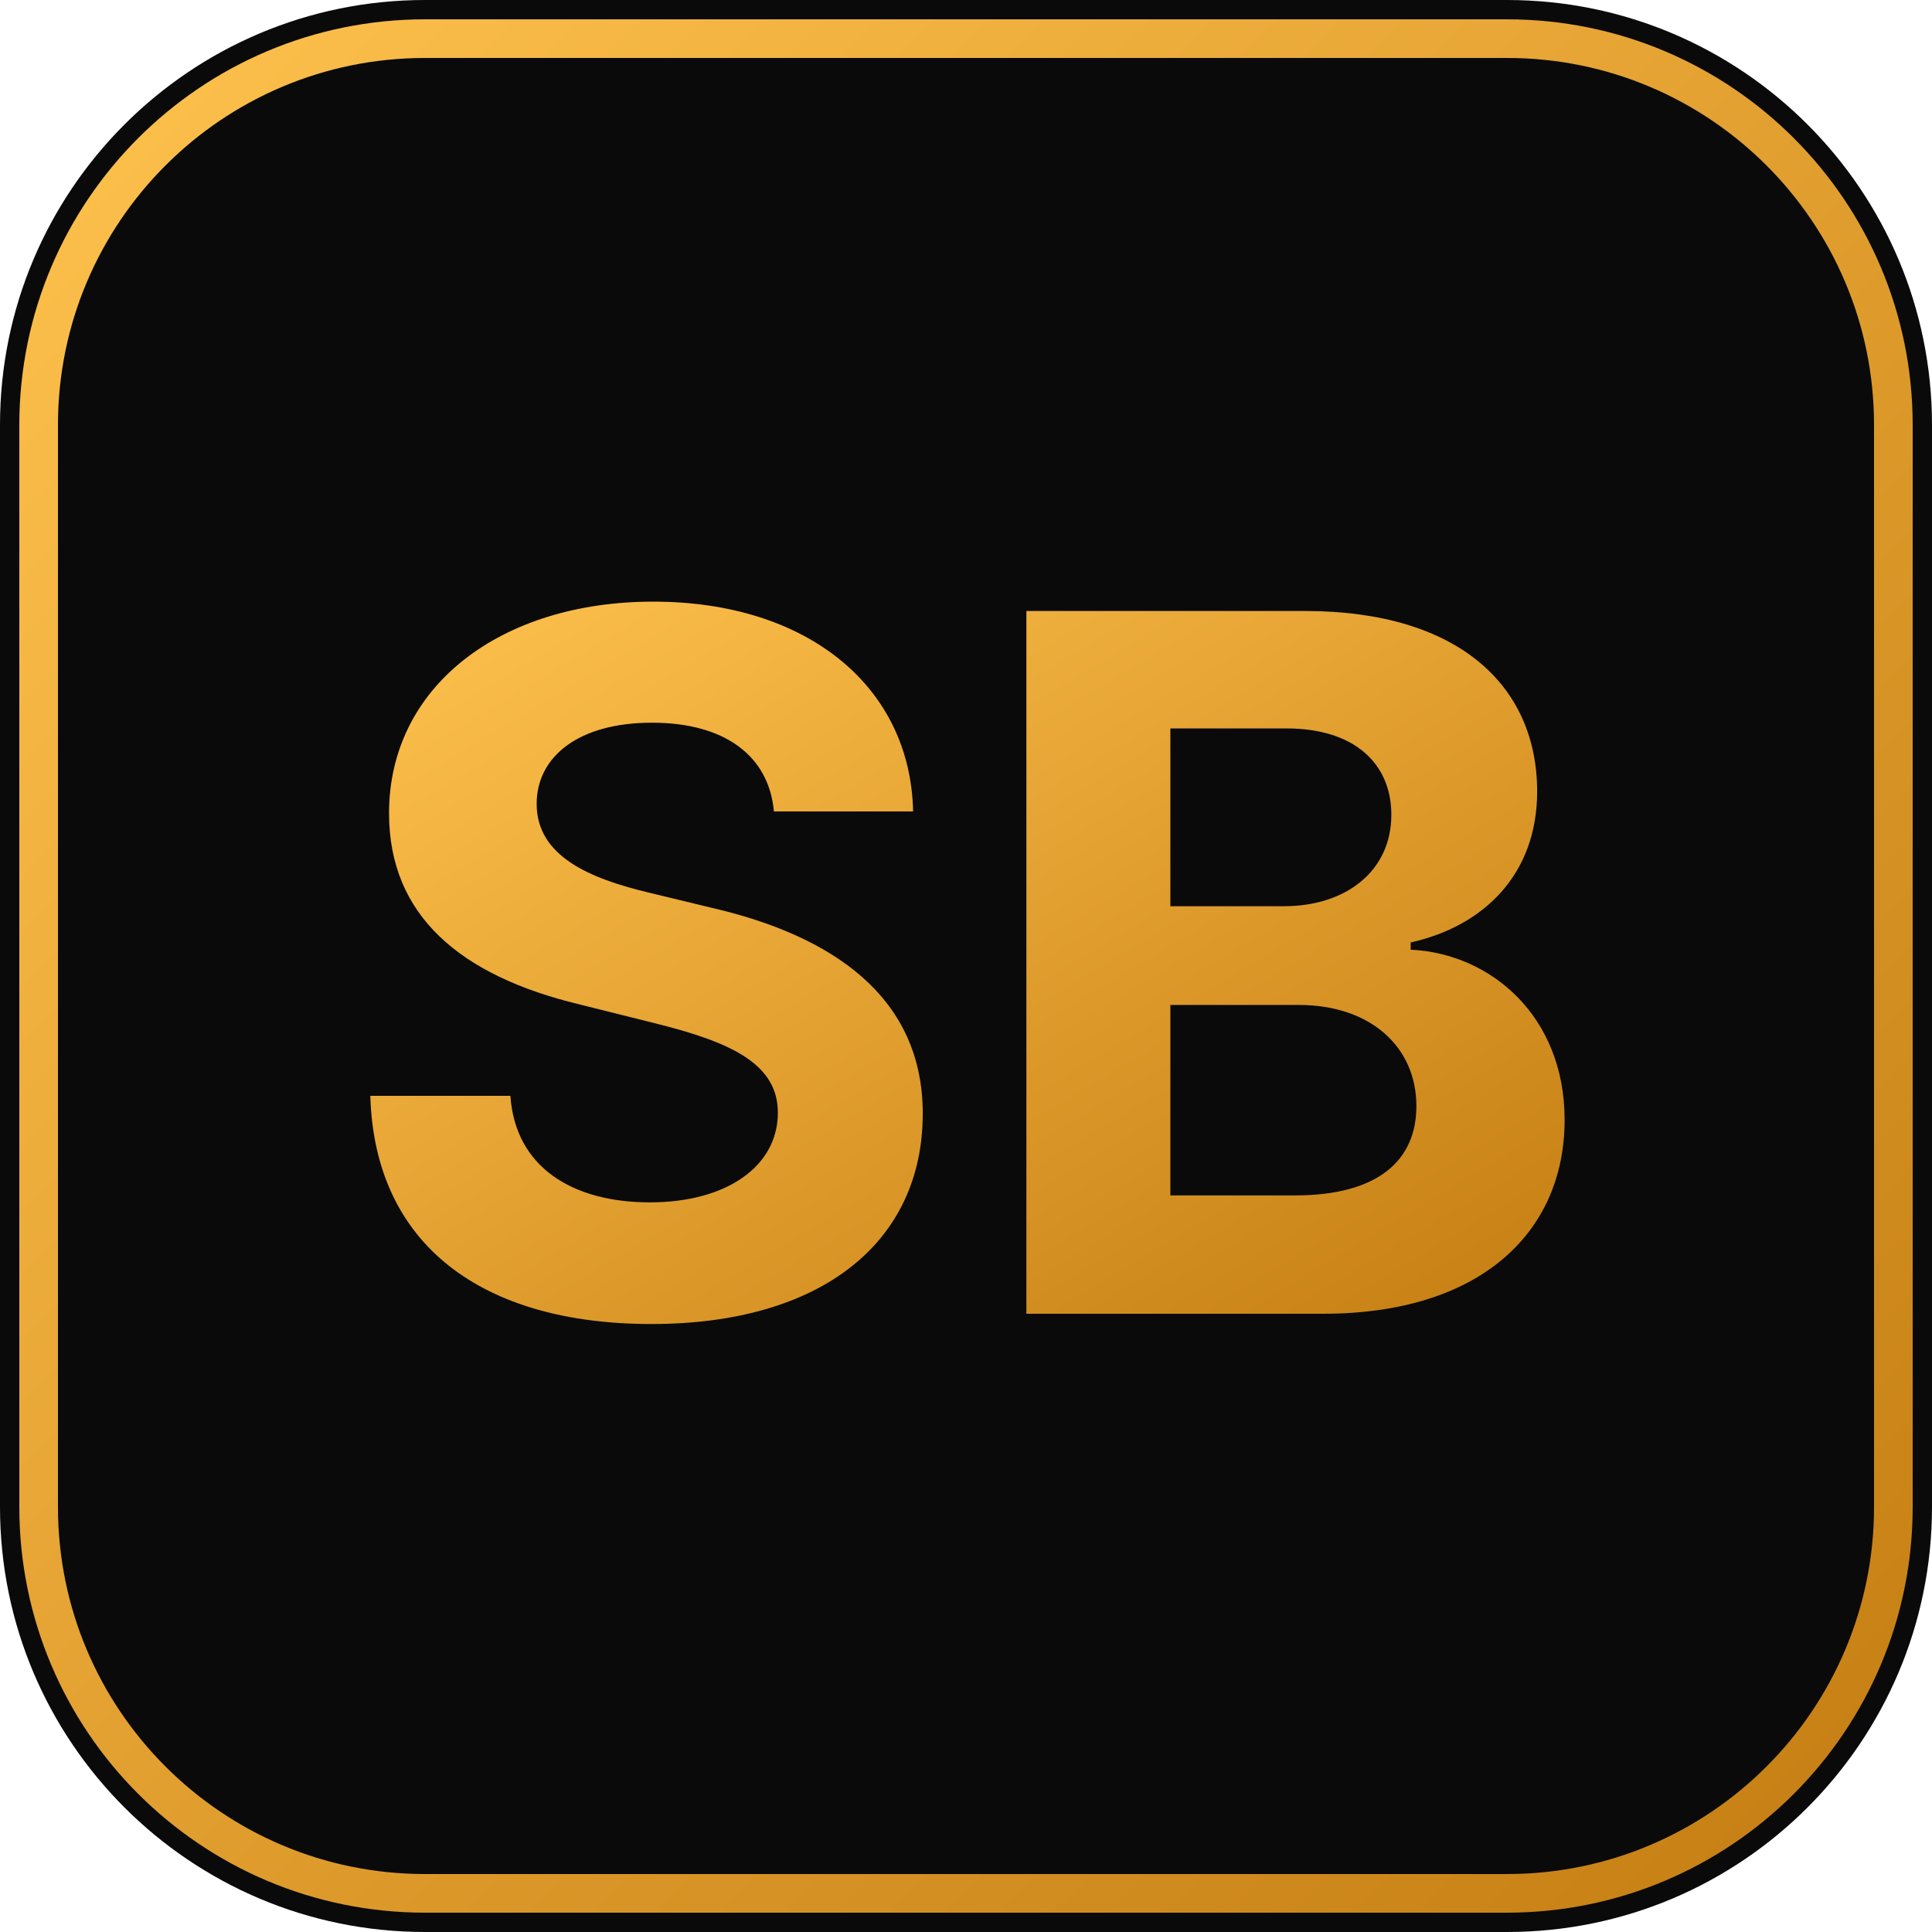
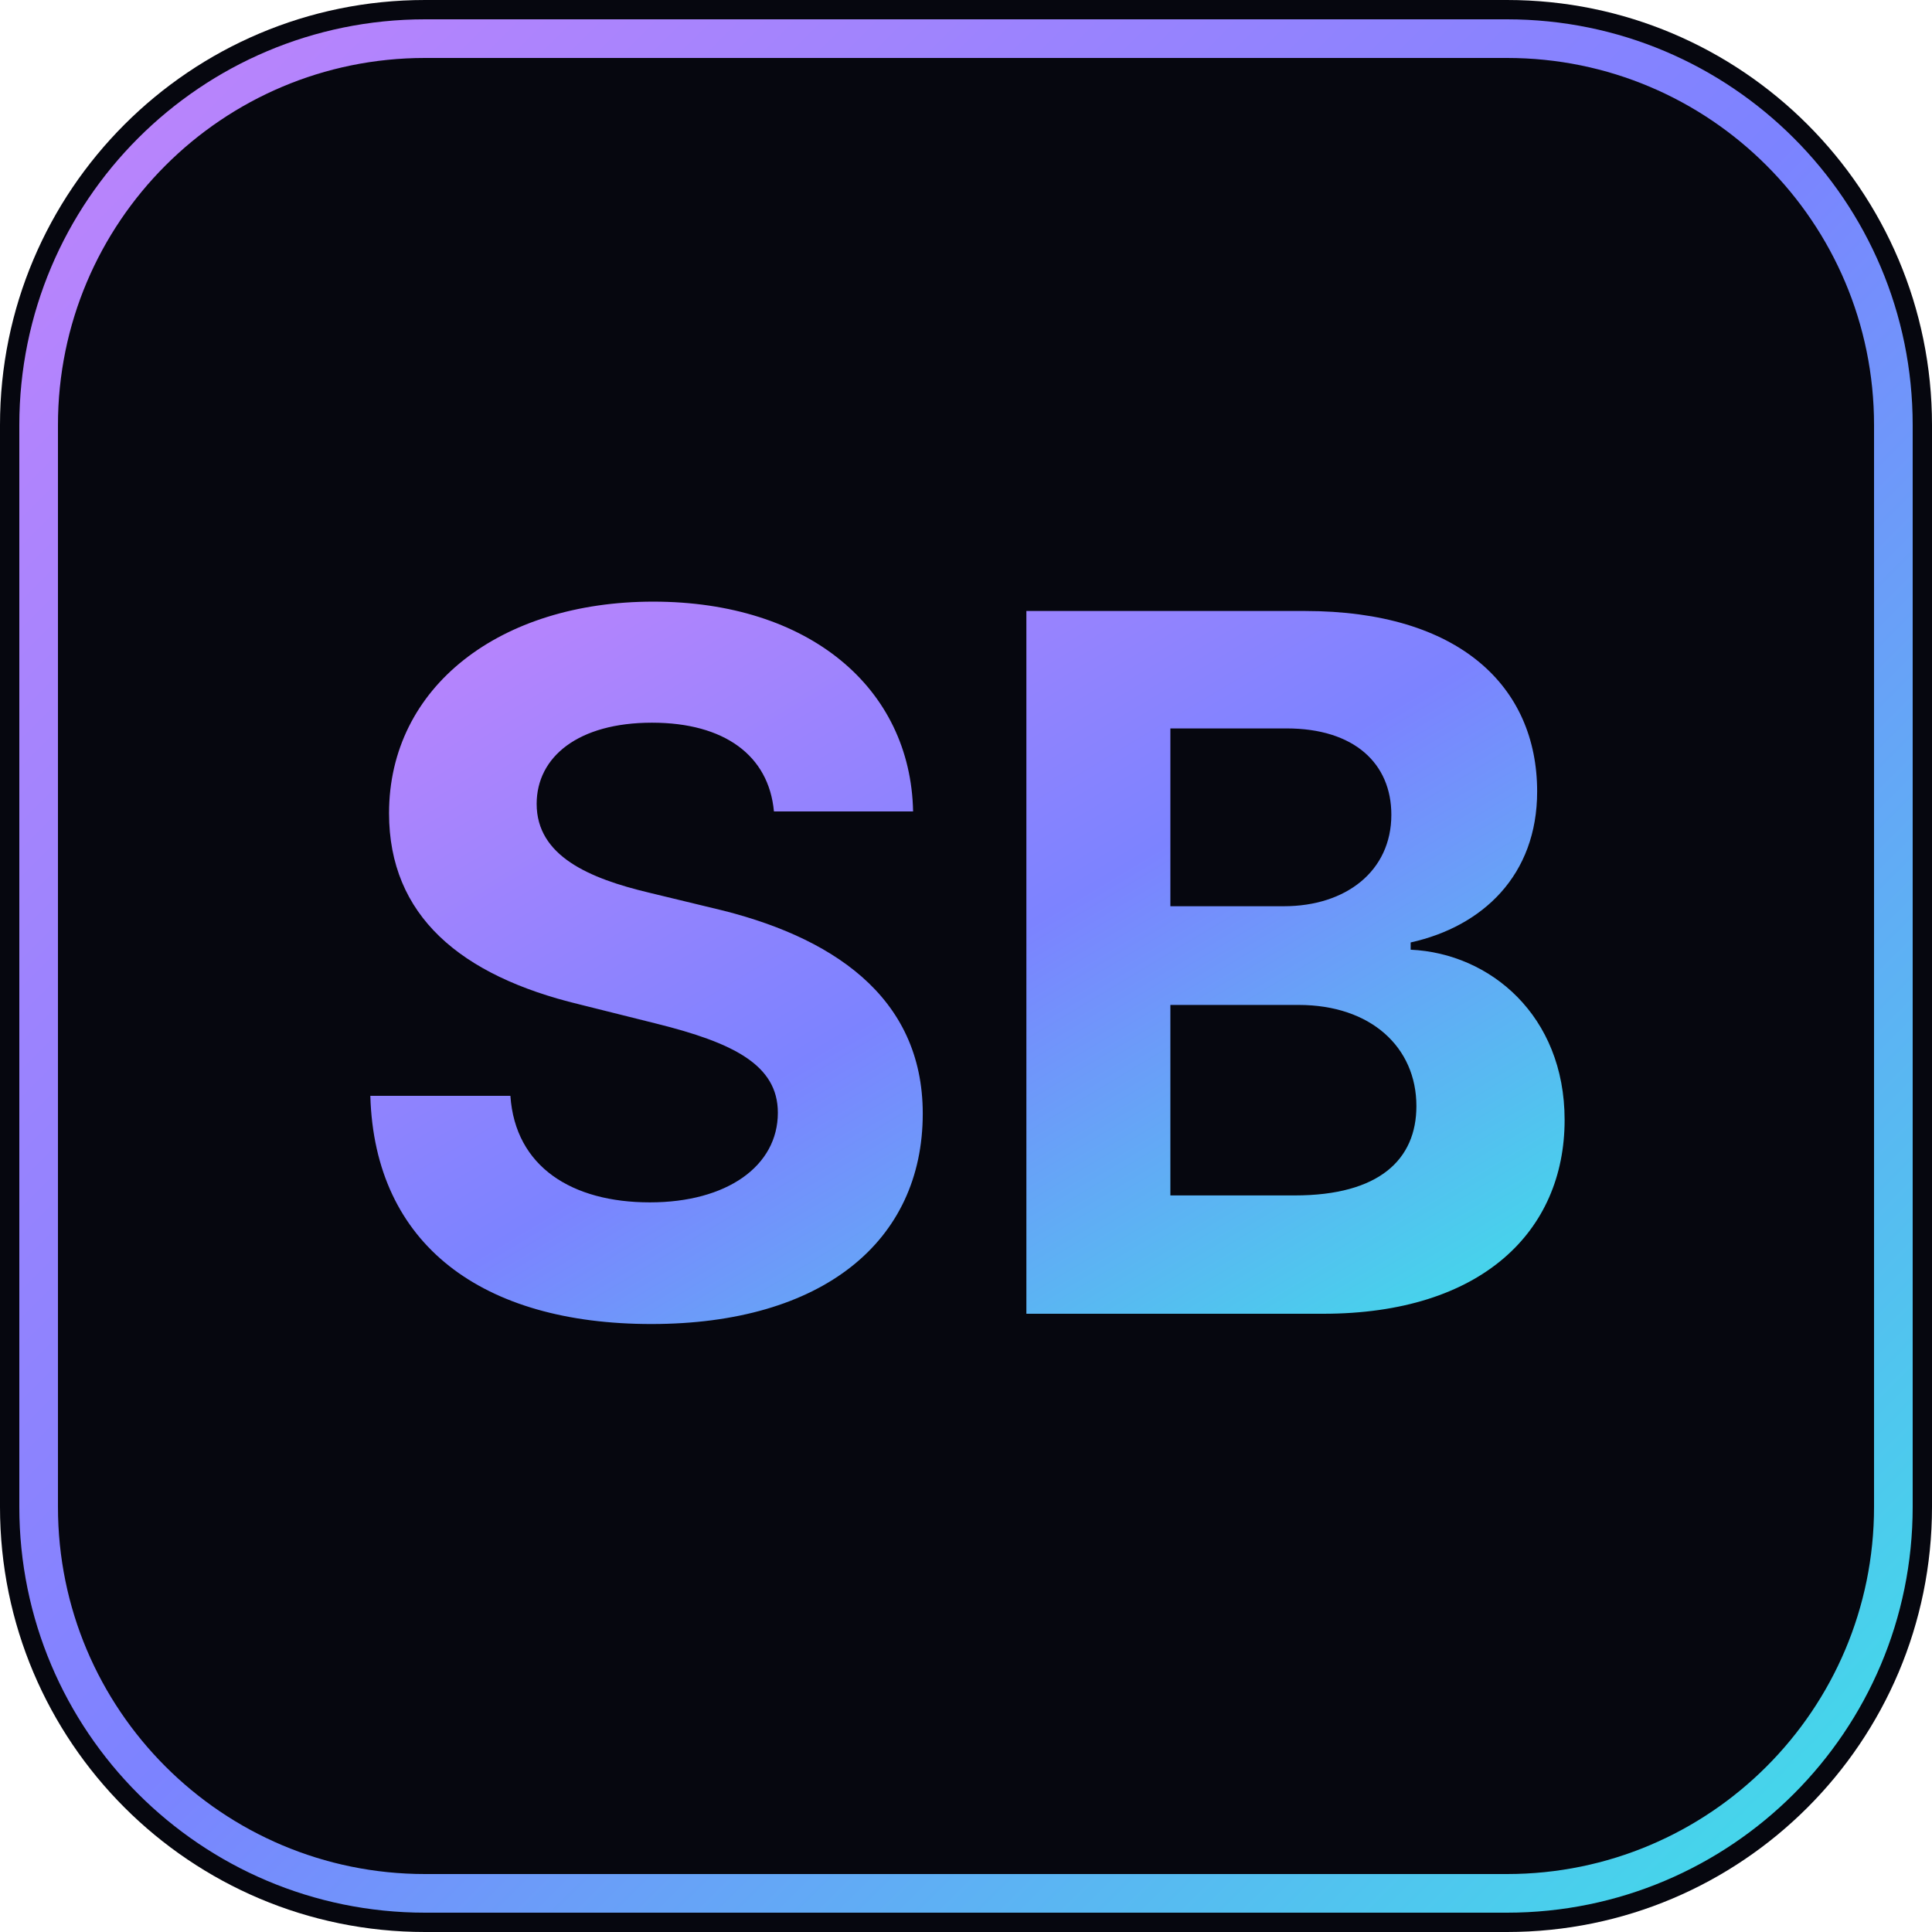
<svg xmlns="http://www.w3.org/2000/svg" viewBox="0 0 100 100">
  <defs>
    <linearGradient id="g" x1="0" y1="0" x2="1" y2="1">
-       <stop offset="0" stop-color="#ffc24d" />
-       <stop offset="1" stop-color="#c47d12" />
+       <stop offset="0" stop-color="#c084fc" />
+       <stop offset="0.5" stop-color="#7c83ff" />
+       <stop offset="1" stop-color="#3ee0e8" />
    </linearGradient>
  </defs>
-   <rect width="100" height="100" rx="22" fill="#0a0a0b" />
+   <rect width="100" height="100" rx="22" fill="#06070f" />
  <rect x="2" y="2" width="96" height="96" rx="20" fill="none" stroke="url(#g)" stroke-width="2" />
  <text x="50" y="68" text-anchor="middle" font-family="'Space Grotesk', Inter, system-ui, sans-serif" font-size="50" font-weight="700" fill="url(#g)">SB</text>
</svg>
